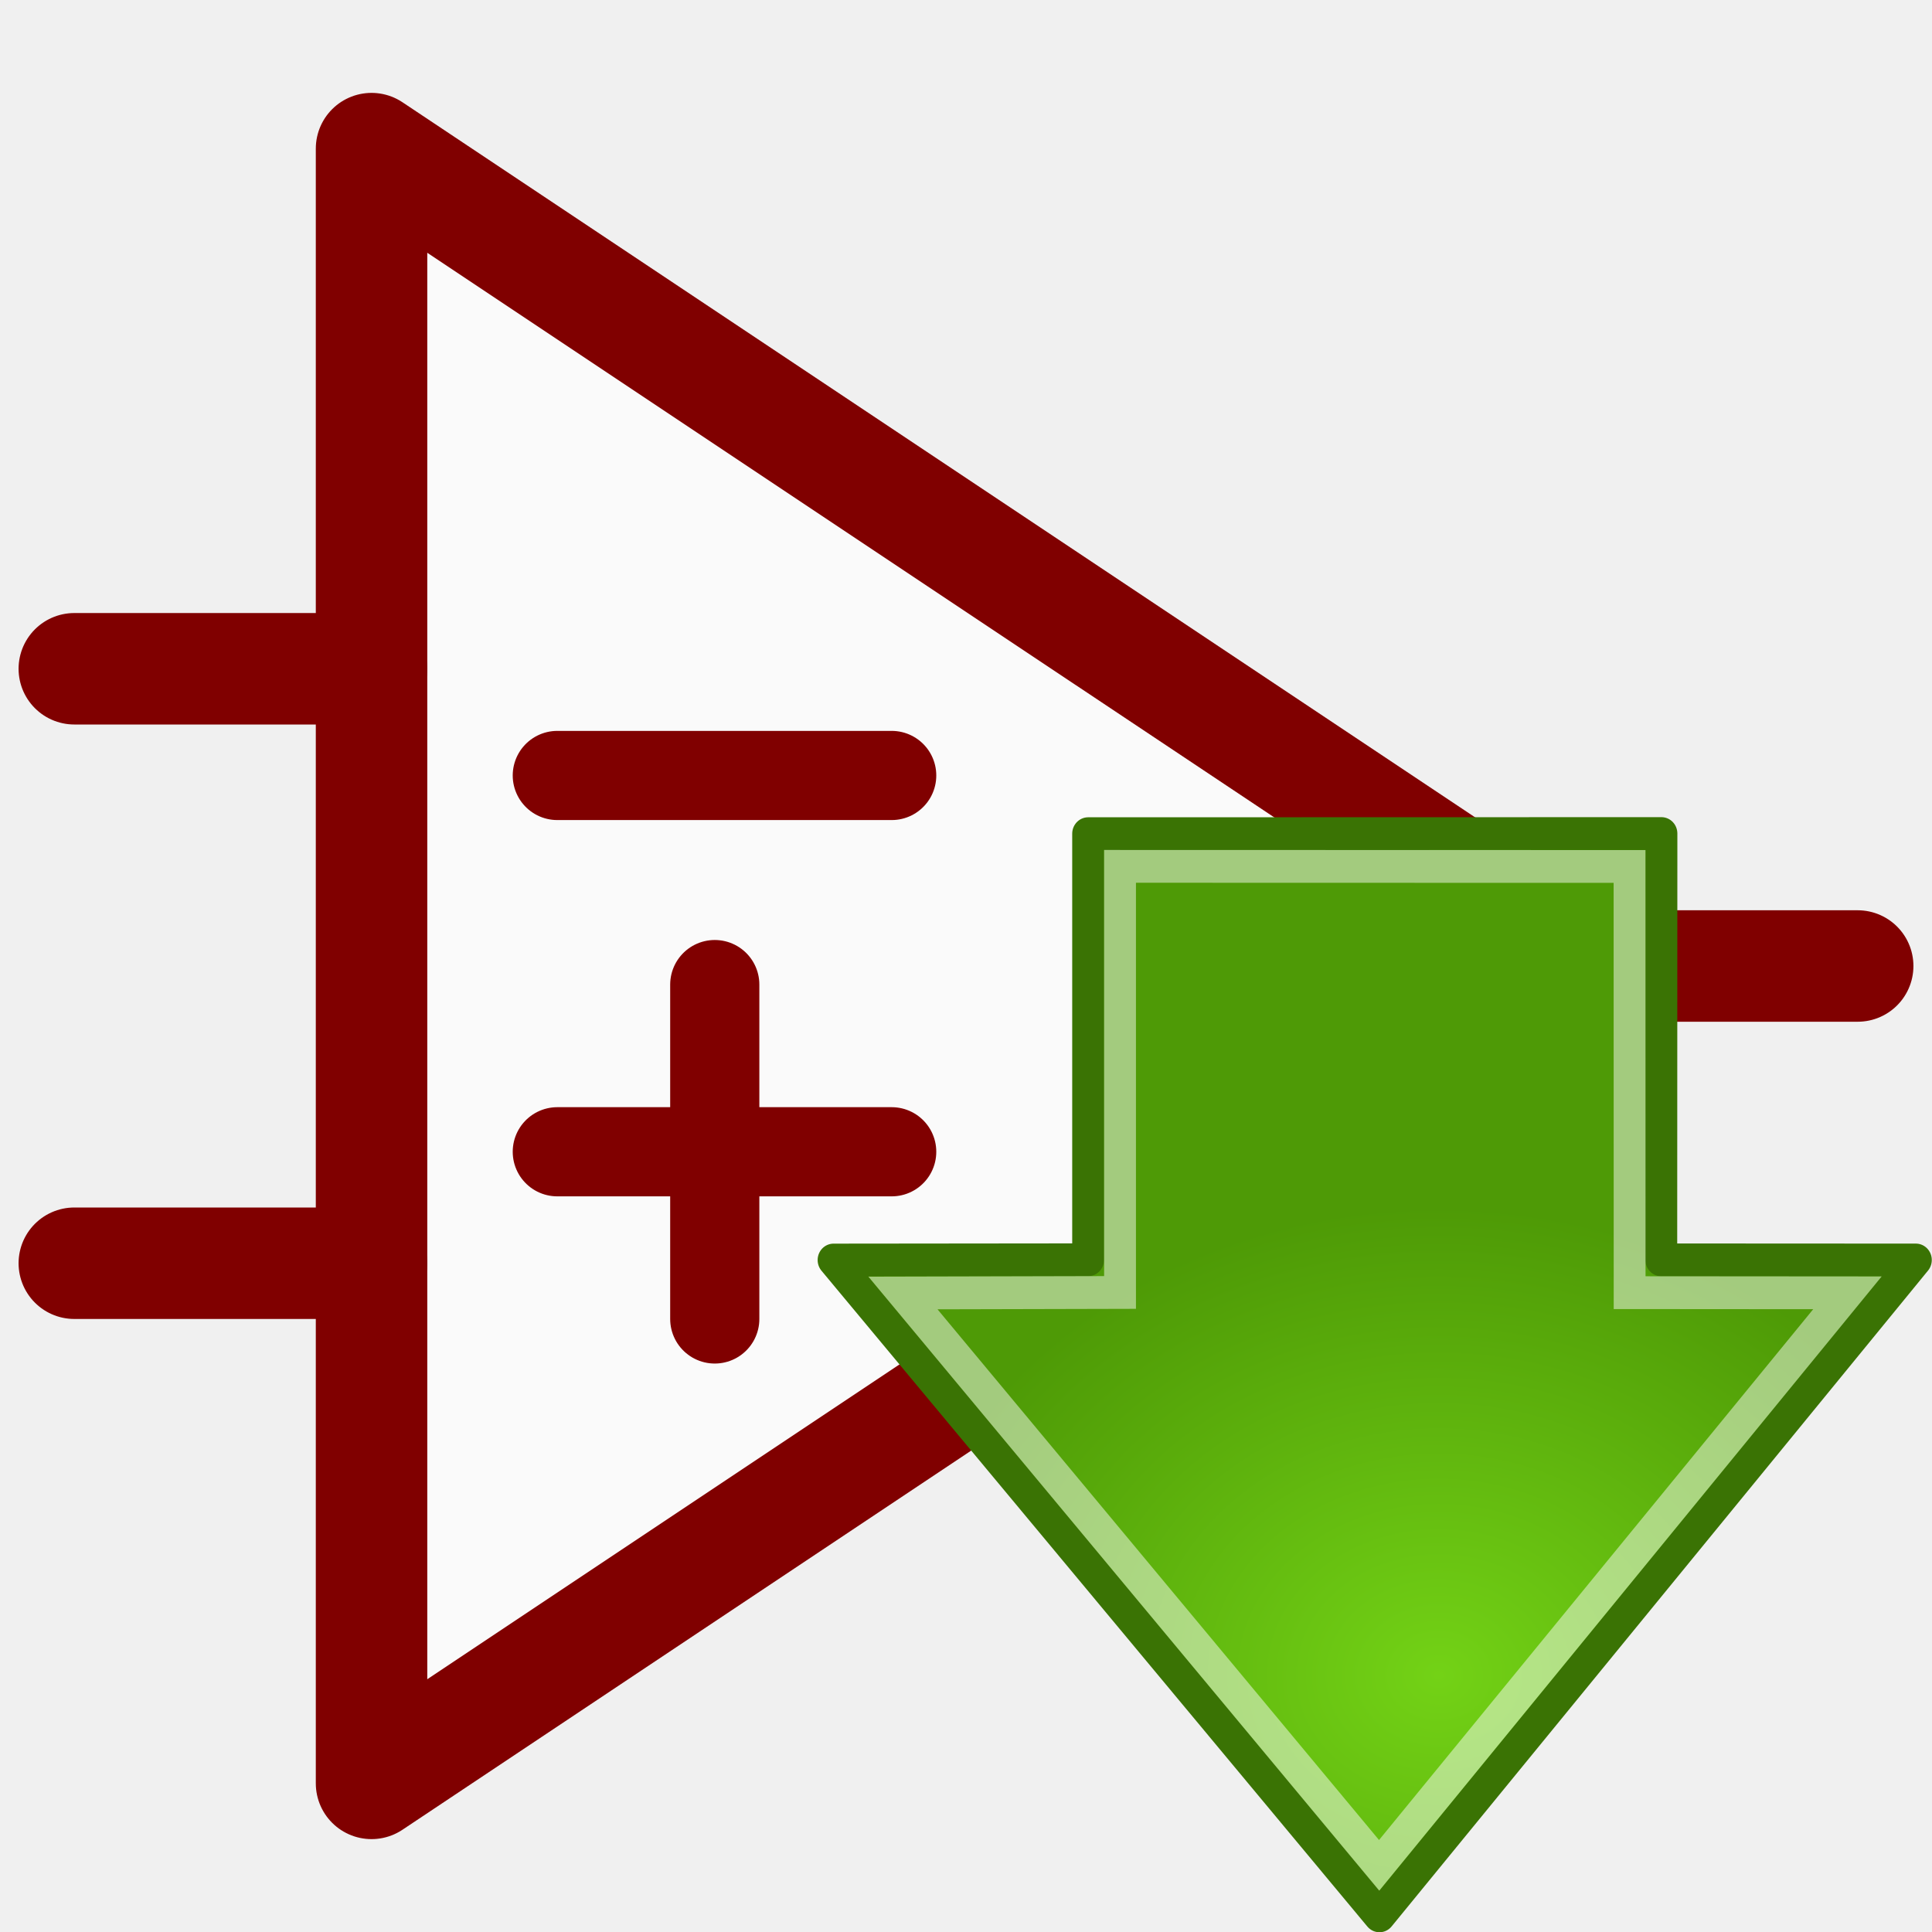
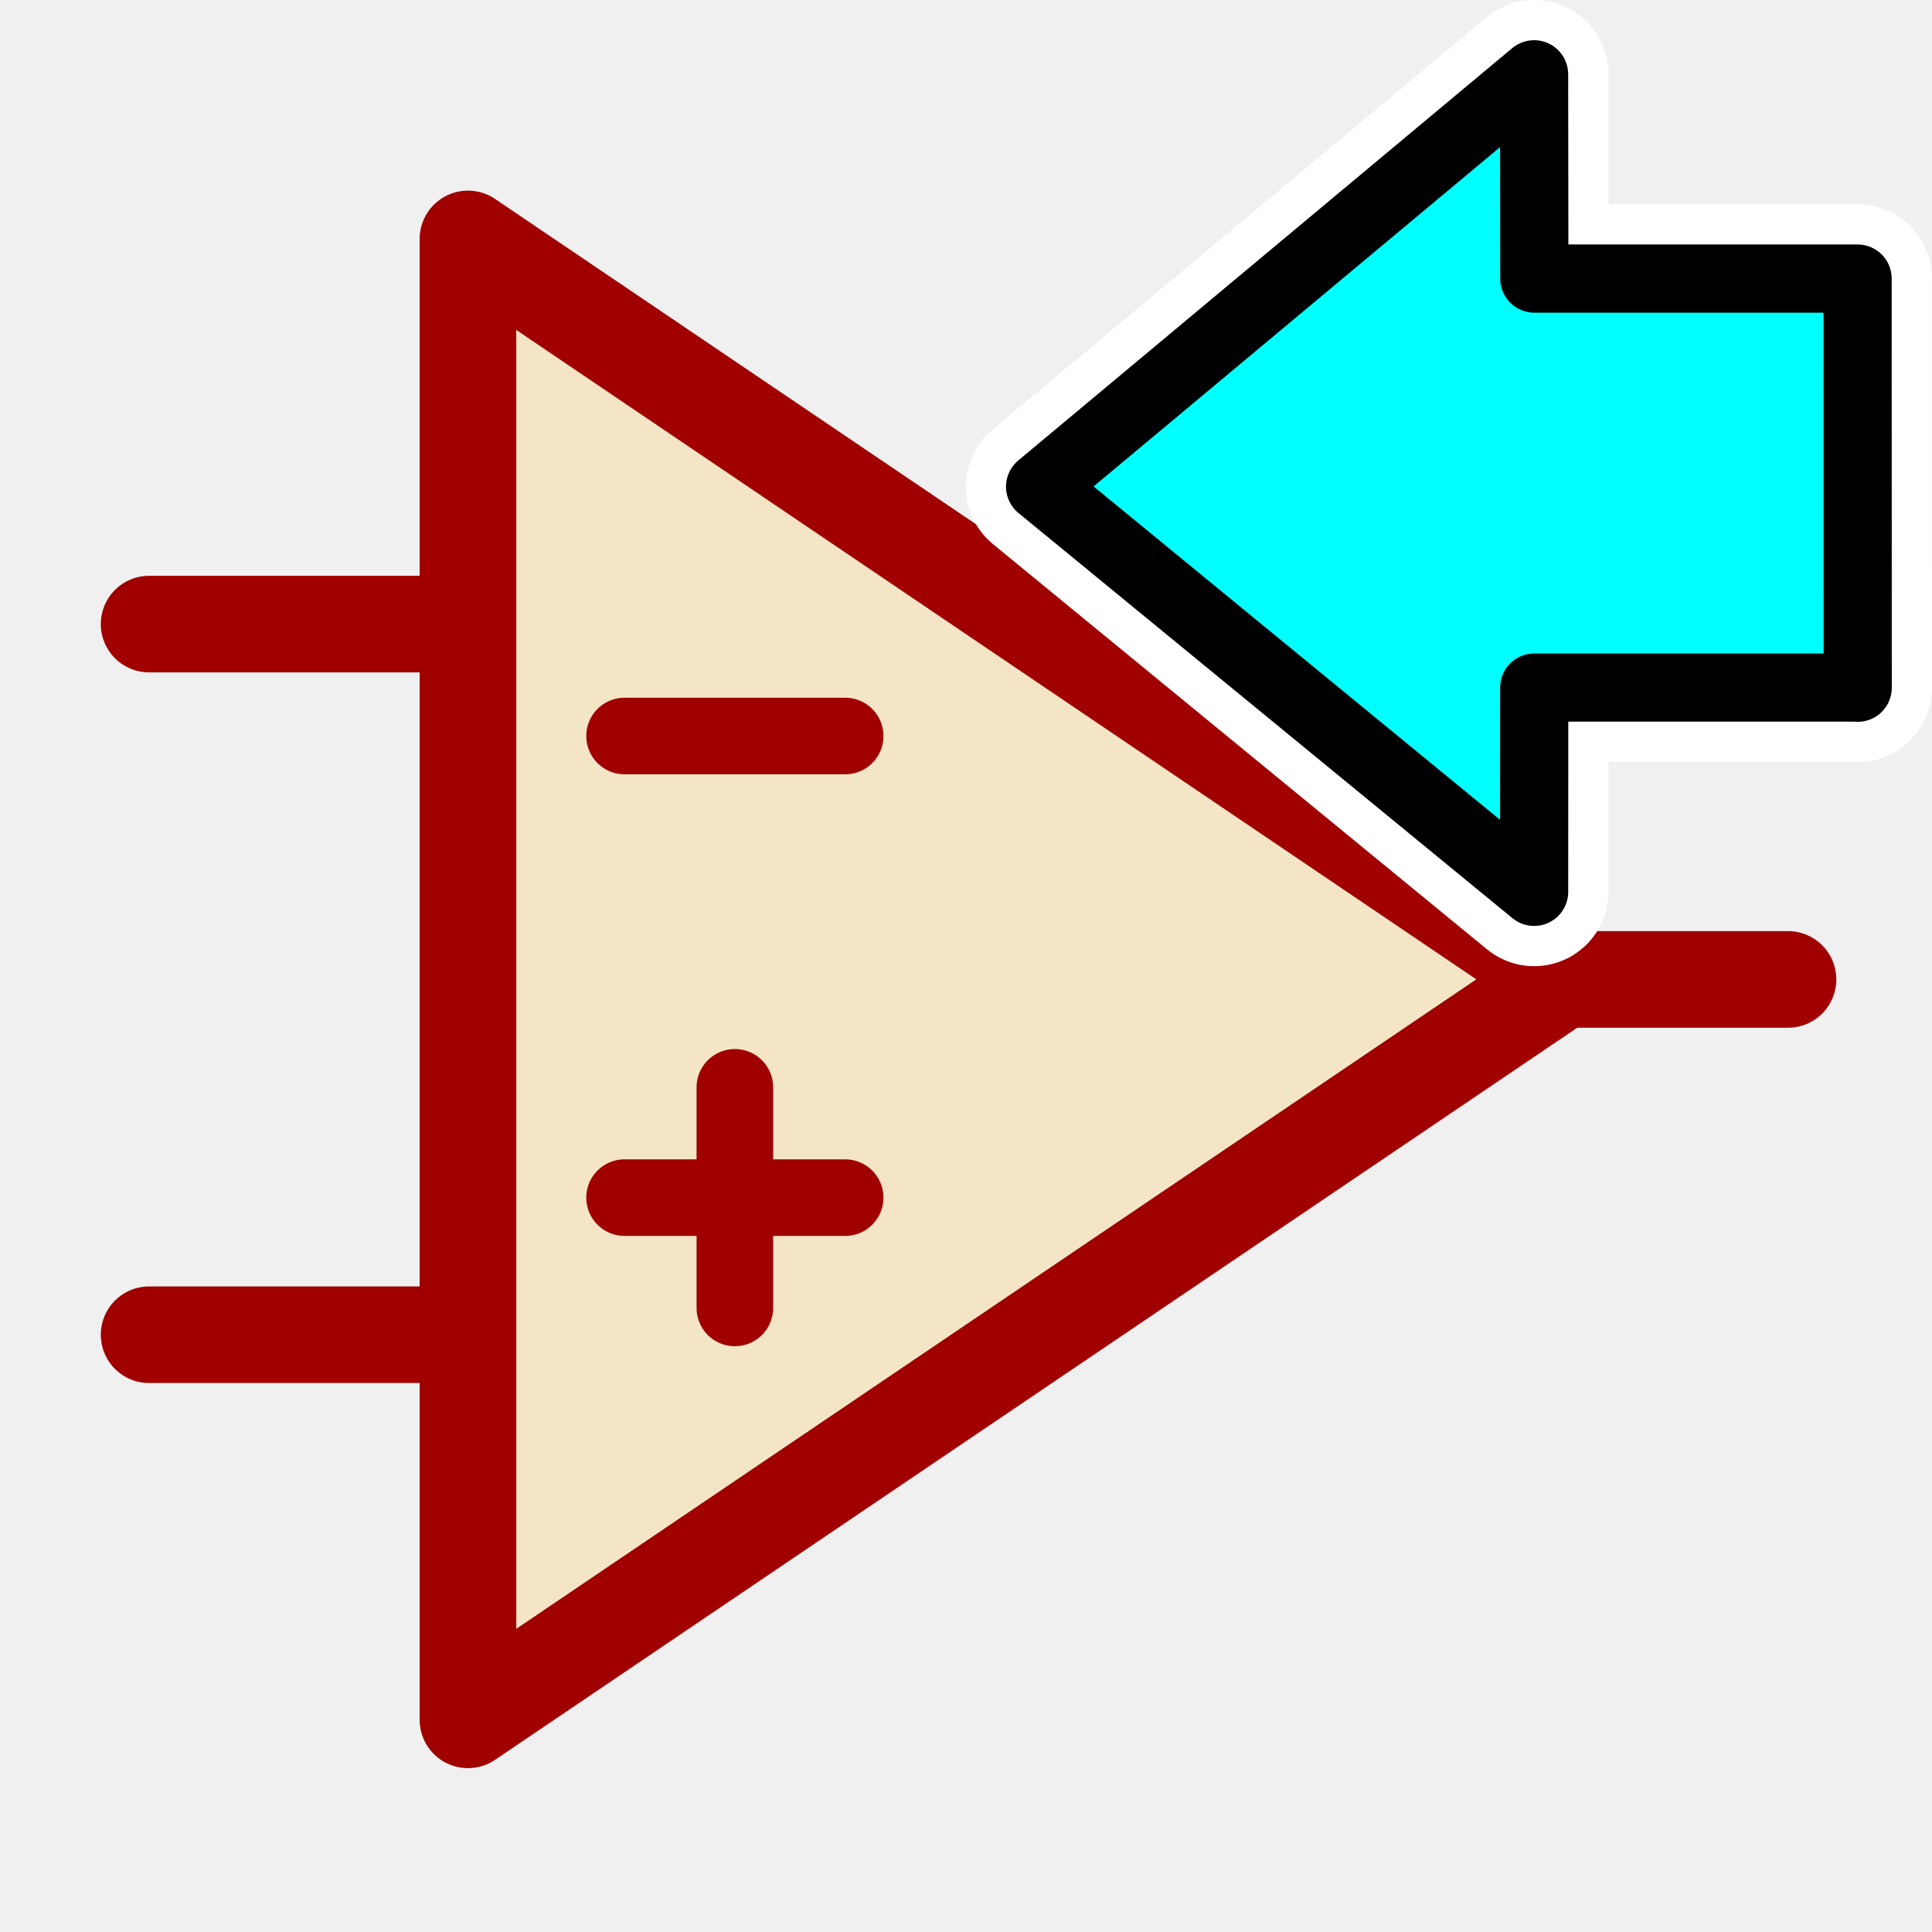
<svg xmlns="http://www.w3.org/2000/svg" height="26" width="26" version="1.1" id="svg2">
  <defs id="defs4">
-     <filter id="filter3941">
-       <feGaussianBlur stdDeviation="0.056" id="feGaussianBlur3943" />
-     </filter>
-     <filter id="filter3945">
-       <feGaussianBlur stdDeviation="0.056" id="feGaussianBlur3947" />
-     </filter>
    <radialGradient id="e" gradientUnits="userSpaceOnUse" cy="20.494" cx="35.293" gradientTransform="matrix(0,-0.84302,1.0202,0,0.60644,42.586)" r="16.956">
      <stop stop-color="#73d216" offset="0" id="stop12" />
      <stop stop-color="#4e9a06" offset="1" id="stop14" />
    </radialGradient>
-     <filter color-interpolation-filters="sRGB" id="filter3945-0">
-       <feGaussianBlur stdDeviation="0.056" id="feGaussianBlur3947-9" />
-     </filter>
-     <filter color-interpolation-filters="sRGB" id="filter3941-7">
-       <feGaussianBlur stdDeviation="0.056" id="feGaussianBlur3943-1" />
-     </filter>
+     <radialGradient id="f" gradientUnits="userSpaceOnUse" cy="1.535" cx="15.987" gradientTransform="matrix(0,-2.0467,-1.5576,0,44.116,66.933)" r="17.171">
+       <stop stop-color="#fff" offset="0" id="stop17" />
+       <stop stop-color="#fff" stop-opacity="0" offset="1" id="stop19" />
+     </radialGradient>
+     <radialGradient r="16.956" gradientTransform="matrix(0,-0.84302,1.0202,0,-4.896325,41.05942)" cx="35.293" cy="20.494" gradientUnits="userSpaceOnUse" id="radialGradient4998">
+       <stop style="stop-color:#0ae6d9;stop-opacity:1" id="stop5000" offset="0" stop-color="#73d216" />
+       <stop style="stop-color:#08b6ac;stop-opacity:1" id="stop5002" offset="1" stop-color="#4e9a06" />
+     </radialGradient>
+     <radialGradient id="radialGradient4841-3" gradientUnits="userSpaceOnUse" cy="20.494" cx="35.293" gradientTransform="matrix(0,-0.84302,1.0202,0,-4.896325,41.05942)" r="16.956">
+       <stop stop-color="#73d216" offset="0" id="stop4843-6" style="stop-color:#e60ad9;stop-opacity:1" />
+       <stop stop-color="#4e9a06" offset="1" id="stop4845-7" style="stop-color:#b608ac;stop-opacity:1" />
+     </radialGradient>
+     <radialGradient r="16.956" gradientTransform="matrix(0,-0.84302,1.0202,0,-4.896325,41.05942)" cx="35.293" cy="20.494" gradientUnits="userSpaceOnUse" id="radialGradient5074">
+       <stop style="stop-color:#0ad9e6;stop-opacity:1" id="stop5076" offset="0" stop-color="#73d216" />
+       <stop style="stop-color:#08acb6;stop-opacity:1" id="stop5078" offset="1" stop-color="#4e9a06" />
+     </radialGradient>
  </defs>
-   <path style="fill:#fafafa;stroke:#800000;stroke-width:1.5;stroke-linecap:butt;stroke-linejoin:round;stroke-miterlimit:4;stroke-opacity:1;stroke-dasharray:none;fill-opacity:1" d="M 5,2 5,24 21.5,13 z" id="path2990" />
-   <path style="fill:#f0f0f0;fill-opacity:1;stroke:#800000;stroke-width:1.2;stroke-linecap:round;stroke-linejoin:miter;stroke-miterlimit:4;stroke-opacity:1;stroke-dasharray:none" d="m 7.5,10.436 4.5,0" id="path3760" />
-   <path id="path3762" d="m 7.5,15.5 4.5,0" style="fill:#f0f0f0;stroke:#800000;stroke-width:1.2;stroke-linecap:round;stroke-linejoin:miter;stroke-miterlimit:4;stroke-opacity:1;stroke-dasharray:none;fill-opacity:1" />
-   <path style="fill:#f0f0f0;stroke:#800000;stroke-width:1.5;stroke-linecap:round;stroke-linejoin:miter;stroke-miterlimit:4;stroke-opacity:1;stroke-dasharray:none;fill-opacity:1" d="M 21.5,13 25,13" id="path3766" />
-   <path style="fill:#f0f0f0;stroke:#800000;stroke-width:1.5;stroke-linecap:round;stroke-linejoin:miter;stroke-miterlimit:4;stroke-opacity:1;stroke-dasharray:none;fill-opacity:1" d="M 5,9 1,9" id="path3768" />
-   <path style="fill:#f0f0f0;stroke:#800000;stroke-width:1.5;stroke-linecap:round;stroke-linejoin:miter;stroke-miterlimit:4;stroke-opacity:1;stroke-dasharray:none;fill-opacity:1" d="M 5,17 1,17" id="path3770" />
-   <path id="path3767" d="M 12.266,2.5 23.5,13.734" style="fill:none;stroke:#333333;stroke-width:0;stroke-linecap:round;stroke-linejoin:miter;stroke-miterlimit:4;stroke-opacity:1;stroke-dasharray:none;filter:url(#filter3945);opacity:0.75" />
-   <path style="fill:#f0f0f0;fill-opacity:1;stroke:#800000;stroke-width:1.2;stroke-linecap:round;stroke-linejoin:miter;stroke-miterlimit:4;stroke-opacity:1;stroke-dasharray:none" d="m 9.619,13.25 0,4.5" id="path3813" />
-   <path style="fill:none;stroke:#333333;stroke-width:0;stroke-linecap:round;stroke-linejoin:miter;stroke-miterlimit:4;stroke-opacity:1;stroke-dasharray:none;filter:url(#filter3941);opacity:0.75" d="M 23.5,2.5 12.266,13.734" id="path3769" />
-   <g transform="matrix(-0.4285142,0,0,-0.4413539,28.58058,28.20969)" id="g23" style="opacity:1">
-     <path style="color:#000000;fill:url(#e);fill-rule:evenodd;stroke:#3a7304;stroke-linecap:round;stroke-linejoin:round;stroke-miterlimit:10" d="m 14.519,38.5 18.005,-0.004 v -12.992 l 7.995,-0.008 -17.144,-19.997 -16.846,19.998 7.995,0.004 -0.005,12.999 z" stroke-miterlimit="10" id="path25" />
-     <path style="opacity:0.481;color:#000000;fill:none;stroke:#ffffff;stroke-miterlimit:10" d="m 15.521,37.496 16.001,0.004 v -12.993 l 6.817,-0.016 -14.954,-17.452 -14.707,17.457 6.84,0.005 0.003,12.995 z" stroke-miterlimit="10" id="path29" />
+   <g transform="matrix(1.006376,0,0,1.006376,29.26716,18.00716)" id="g4276">
+     <path id="path2990" d="m -22.824,-14.698 0,19.803 14.637,-9.902 z" style="color:#000000;clip-rule:nonzero;display:inline;overflow:visible;visibility:visible;opacity:1;isolation:auto;mix-blend-mode:normal;color-interpolation:sRGB;color-interpolation-filters:linearRGB;solid-color:#000000;solid-opacity:1;fill:#f3e5c5;fill-opacity:1;fill-rule:nonzero;stroke:#a00000;stroke-width:1.292;stroke-linecap:round;stroke-linejoin:round;stroke-miterlimit:4;stroke-dasharray:none;stroke-dashoffset:0;stroke-opacity:1;color-rendering:auto;image-rendering:auto;shape-rendering:auto;text-rendering:auto;enable-background:accumulate" />
+     <path id="path3760" d="m -20.73,-8.051 2.95,0" style="color:#000000;clip-rule:nonzero;display:inline;overflow:visible;visibility:visible;opacity:1;isolation:auto;mix-blend-mode:normal;color-interpolation:sRGB;color-interpolation-filters:linearRGB;solid-color:#000000;solid-opacity:1;fill:#d3be59;fill-opacity:0.231;fill-rule:nonzero;stroke:#a00000;stroke-width:1.024;stroke-linecap:round;stroke-linejoin:round;stroke-miterlimit:4;stroke-dasharray:none;stroke-dashoffset:0;stroke-opacity:1;color-rendering:auto;image-rendering:auto;shape-rendering:auto;text-rendering:auto;enable-background:accumulate" />
+     <path style="color:#000000;clip-rule:nonzero;display:inline;overflow:visible;visibility:visible;opacity:1;isolation:auto;mix-blend-mode:normal;color-interpolation:sRGB;color-interpolation-filters:linearRGB;solid-color:#000000;solid-opacity:1;fill:#d3be59;fill-opacity:0.231;fill-rule:nonzero;stroke:#a00000;stroke-width:1.024;stroke-linecap:round;stroke-linejoin:round;stroke-miterlimit:4;stroke-dasharray:none;stroke-dashoffset:0;stroke-opacity:1;color-rendering:auto;image-rendering:auto;shape-rendering:auto;text-rendering:auto;enable-background:accumulate" d="m -20.73,-1.878 2.95,0" id="path3762" />
+     <path id="path3766" d="m -8.186,-4.796 3.014,0" style="color:#000000;clip-rule:nonzero;display:inline;overflow:visible;visibility:visible;opacity:1;isolation:auto;mix-blend-mode:normal;color-interpolation:sRGB;color-interpolation-filters:linearRGB;solid-color:#000000;solid-opacity:1;fill:#d3be59;fill-opacity:0.231;fill-rule:nonzero;stroke:#a00000;stroke-width:1.292;stroke-linecap:round;stroke-linejoin:round;stroke-miterlimit:4;stroke-dasharray:none;stroke-dashoffset:0;stroke-opacity:1;color-rendering:auto;image-rendering:auto;shape-rendering:auto;text-rendering:auto;enable-background:accumulate" />
+     <g transform="matrix(0.861007,0,0,0.861007,-26.69812,-17.29668)" id="g4938" style="color:#000000;clip-rule:nonzero;display:inline;overflow:visible;visibility:visible;opacity:1;isolation:auto;mix-blend-mode:normal;color-interpolation:sRGB;color-interpolation-filters:linearRGB;solid-color:#000000;solid-opacity:1;fill:#d3be59;fill-opacity:0.231;fill-rule:nonzero;stroke:#a00000;stroke-width:1.5;stroke-linecap:round;stroke-linejoin:round;stroke-miterlimit:4;stroke-dasharray:none;stroke-dashoffset:0;stroke-opacity:1;color-rendering:auto;image-rendering:auto;shape-rendering:auto;text-rendering:auto;enable-background:accumulate">
+       <path style="color:#000000;clip-rule:nonzero;display:inline;overflow:visible;visibility:visible;isolation:auto;mix-blend-mode:normal;color-interpolation:sRGB;color-interpolation-filters:linearRGB;solid-color:#000000;solid-opacity:1;fill:#d3be59;fill-opacity:0.231;fill-rule:nonzero;stroke:#a00000;stroke-width:1.5;stroke-linecap:round;stroke-linejoin:round;stroke-miterlimit:4;stroke-dasharray:none;stroke-dashoffset:0;stroke-opacity:1;color-rendering:auto;image-rendering:auto;shape-rendering:auto;text-rendering:auto;enable-background:accumulate" d="M 4.5,9 -0.453,9" id="path3768" />
+       <path style="color:#000000;clip-rule:nonzero;display:inline;overflow:visible;visibility:visible;isolation:auto;mix-blend-mode:normal;color-interpolation:sRGB;color-interpolation-filters:linearRGB;solid-color:#000000;solid-opacity:1;fill:#d3be59;fill-opacity:0.231;fill-rule:nonzero;stroke:#a00000;stroke-width:1.5;stroke-linecap:round;stroke-linejoin:round;stroke-miterlimit:4;stroke-dasharray:none;stroke-dashoffset:0;stroke-opacity:1;color-rendering:auto;image-rendering:auto;shape-rendering:auto;text-rendering:auto;enable-background:accumulate" d="m 4.5,20.037 -4.953,0" id="path3770" />
+     </g>
+     <path id="path3813" d="m -19.255,-3.353 0,2.95" style="color:#000000;clip-rule:nonzero;display:inline;overflow:visible;visibility:visible;opacity:1;isolation:auto;mix-blend-mode:normal;color-interpolation:sRGB;color-interpolation-filters:linearRGB;solid-color:#000000;solid-opacity:1;fill:#d3be59;fill-opacity:0.231;fill-rule:nonzero;stroke:#a00000;stroke-width:1.024;stroke-linecap:round;stroke-linejoin:round;stroke-miterlimit:4;stroke-dasharray:none;stroke-dashoffset:0;stroke-opacity:1;color-rendering:auto;image-rendering:auto;shape-rendering:auto;text-rendering:auto;enable-background:accumulate" />
+   </g>
+   <g id="g4234" transform="matrix(0.3426051,0,0,0.3426051,14.18431,-1.079514)">
+     <path style="color:#000000;fill:#00ffff;fill-rule:evenodd;stroke:#ffffff;stroke-width:5.838;stroke-linecap:round;stroke-linejoin:round;stroke-miterlimit:10;stroke-dasharray:none;stroke-opacity:1" d="m 31.569,30.165 -0.004,-16.072 -12.698,0 -0.009,-8.024 -19.404,16.198 19.405,15.916 0.004,-8.024 12.704,0 z" stroke-miterlimit="10" id="path4236" />
+     <path id="path4238" stroke-miterlimit="10" d="m 31.569,30.165 -0.004,-16.072 -12.698,0 -0.009,-8.024 -19.404,16.198 19.405,15.916 0.004,-8.024 12.704,0 z" style="color:#000000;fill:#00ffff;fill-rule:evenodd;stroke:#000000;stroke-width:2.678;stroke-linecap:round;stroke-linejoin:round;stroke-miterlimit:10;stroke-dasharray:none;stroke-opacity:1" />
  </g>
</svg>
